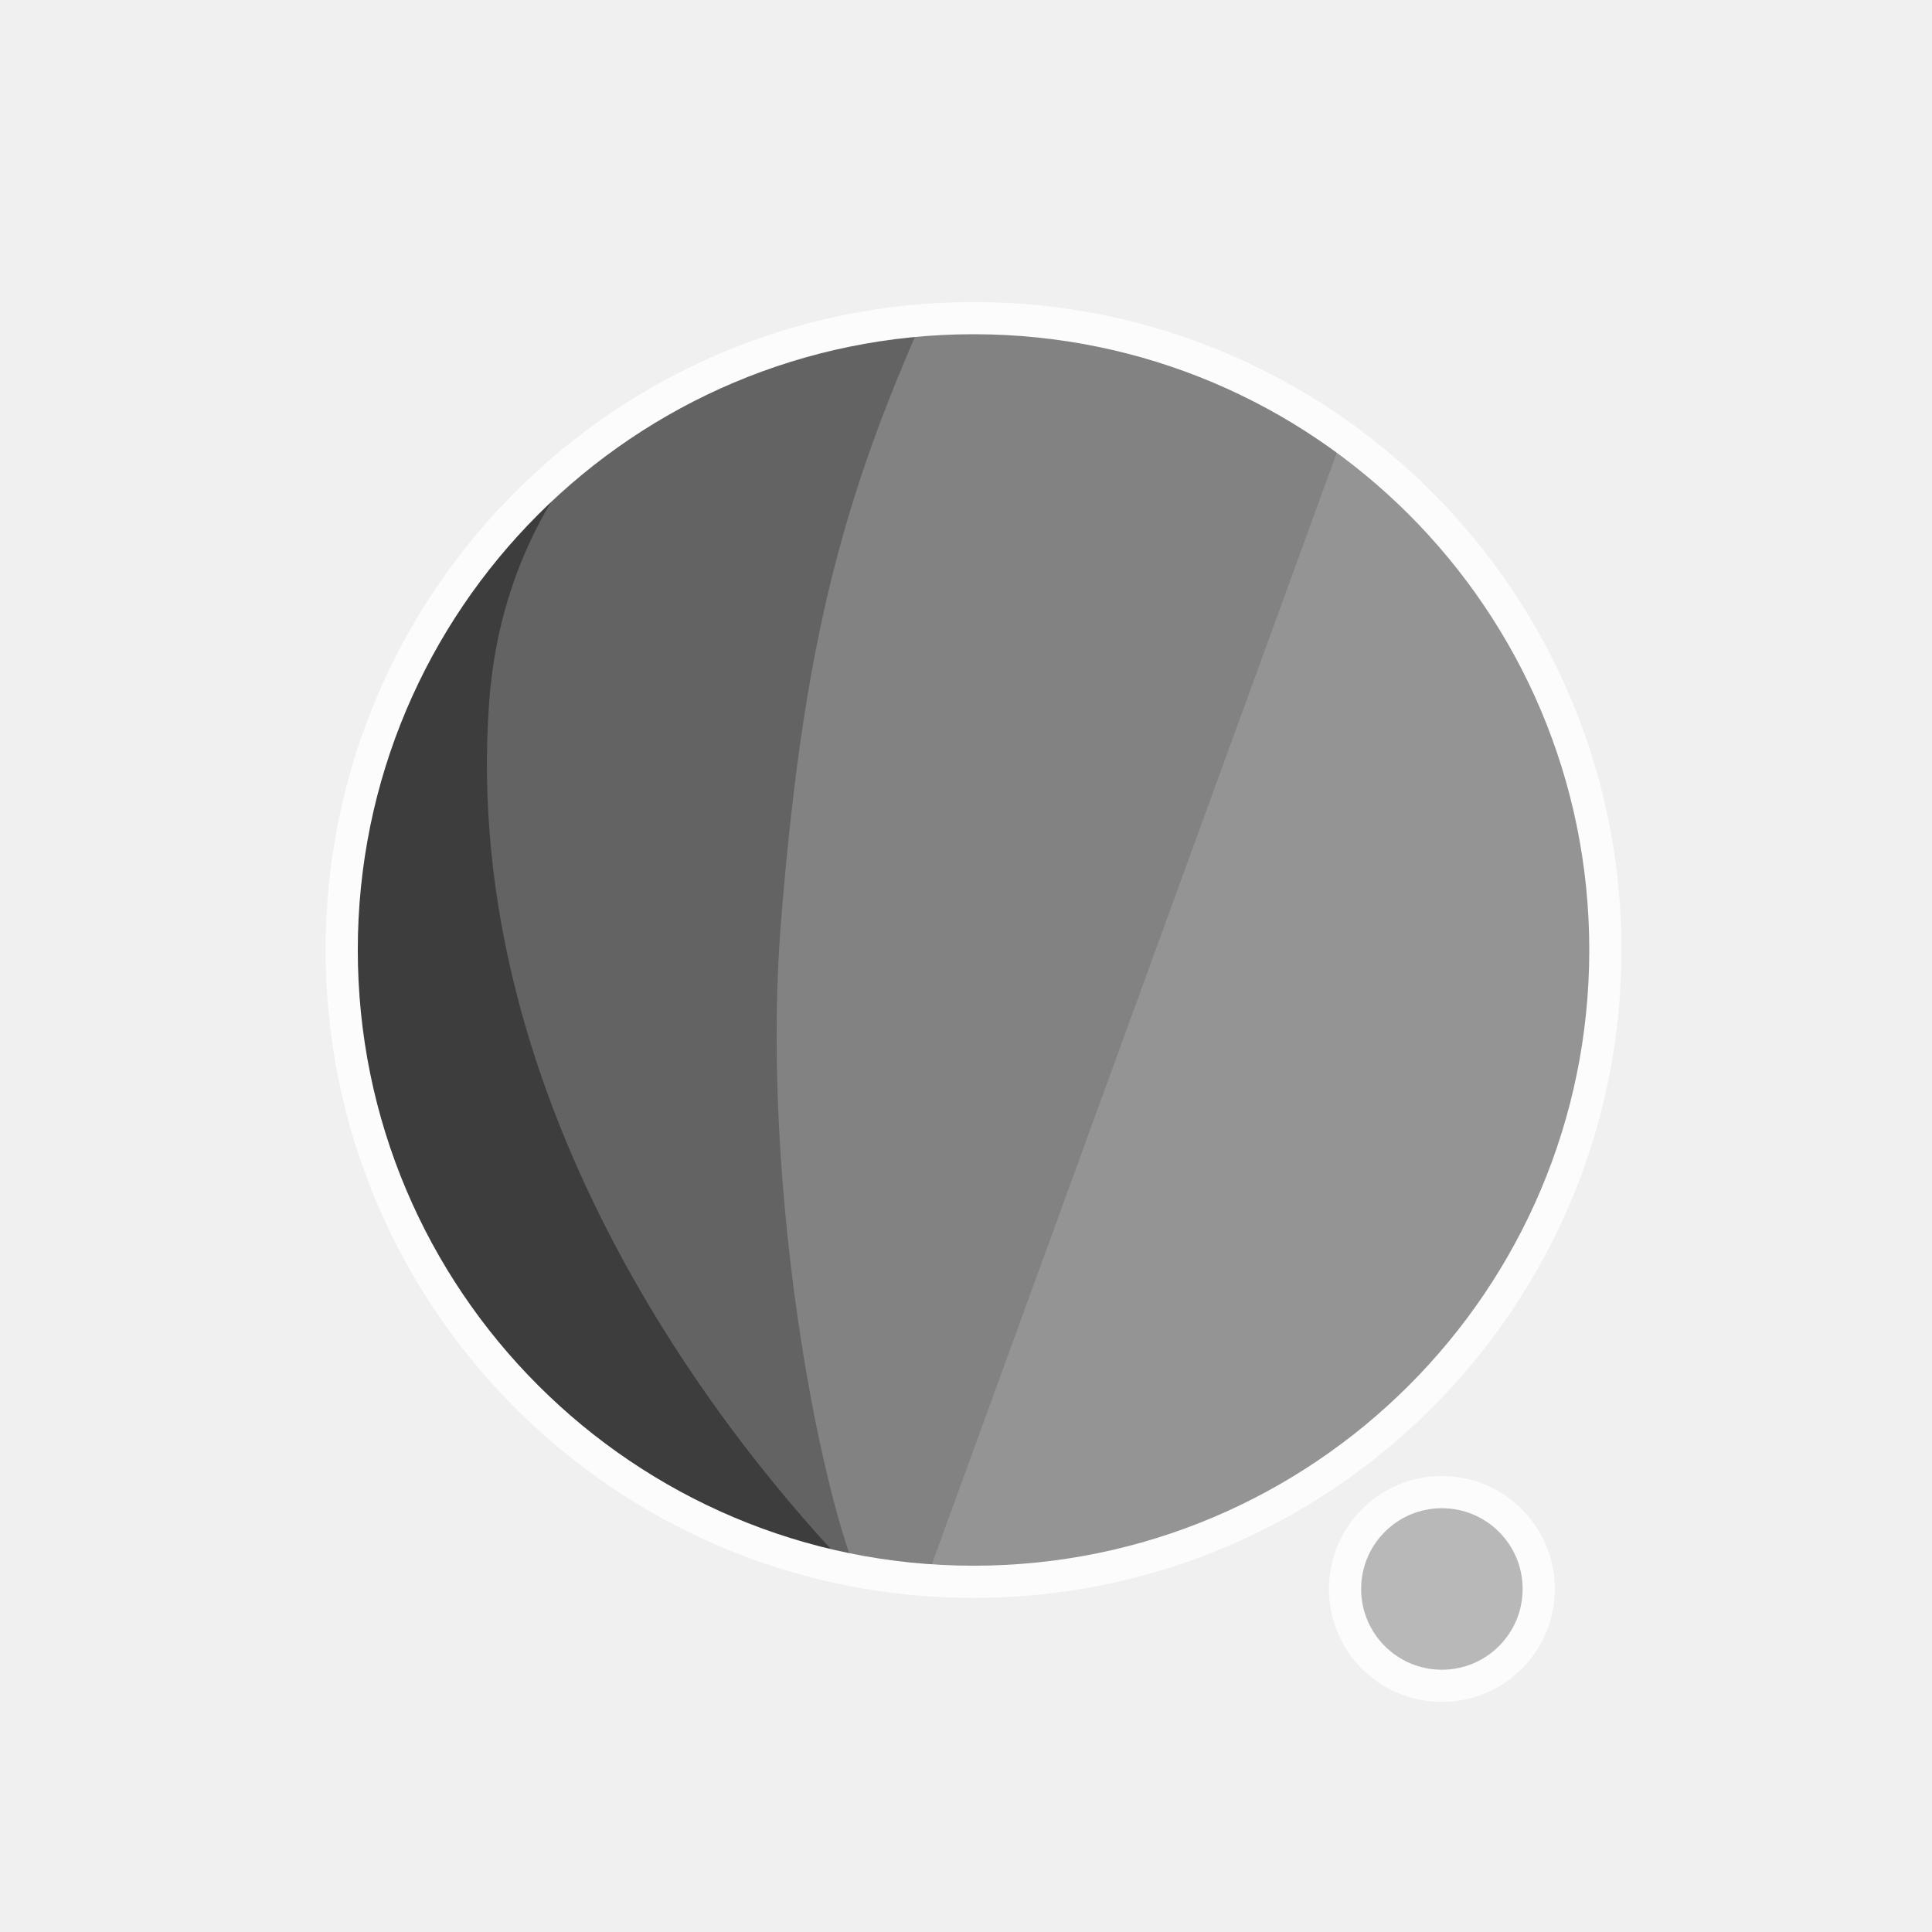
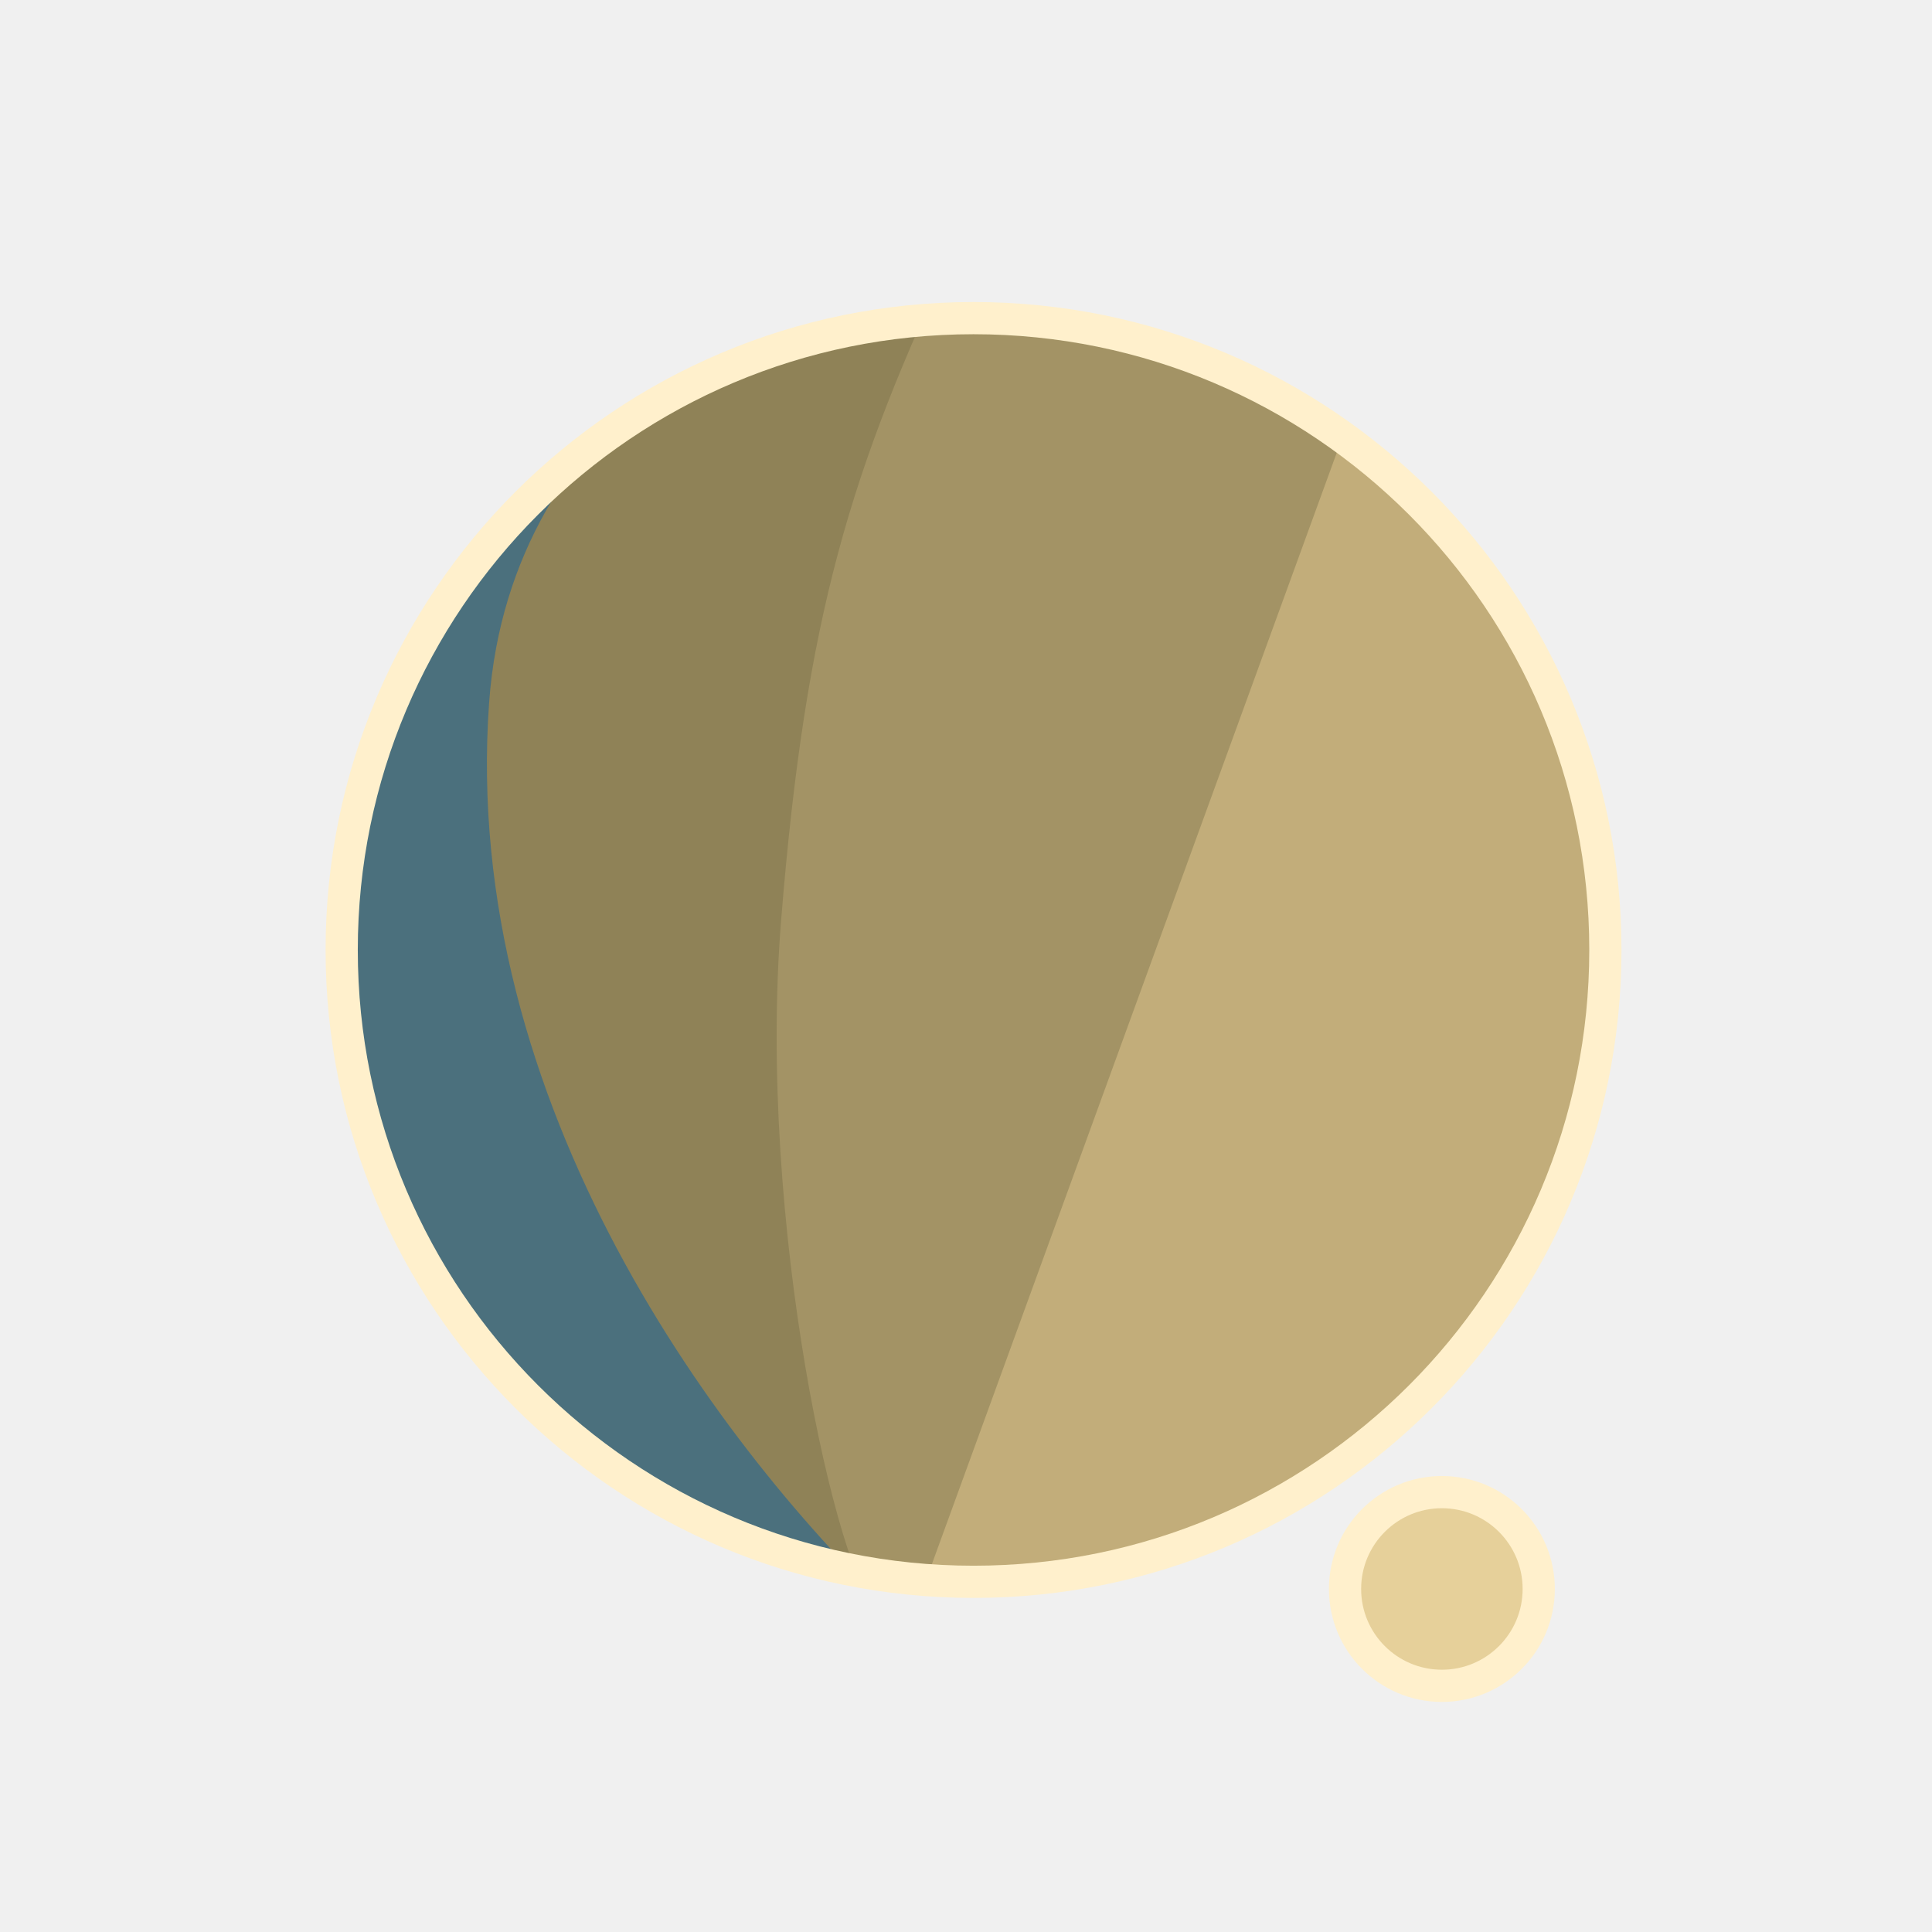
<svg xmlns="http://www.w3.org/2000/svg" width="300" height="300" viewBox="0 0 79.375 79.375" version="1.1" id="svg1">
  <defs id="defs1">
    <filter id="mask-powermask-path-effect5_inverse" style="color-interpolation-filters:sRGB" height="100" width="100" x="-50" y="-50">
      <feColorMatrix id="mask-powermask-path-effect5_primitive1" values="1" type="saturate" result="fbSourceGraphic" />
      <feColorMatrix id="mask-powermask-path-effect5_primitive2" values="-1 0 0 0 1 0 -1 0 0 1 0 0 -1 0 1 0 0 0 1 0 " in="fbSourceGraphic" />
    </filter>
    <clipPath clipPathUnits="userSpaceOnUse" id="clipPath1">
      <circle style="display:inline;fill:#000000;fill-opacity:1;stroke:none;stroke-width:0.214" id="circle3" cx="44.886" cy="38.249" r="22.842" />
    </clipPath>
    <clipPath clipPathUnits="userSpaceOnUse" id="clipPath3">
      <circle style="display:inline;opacity:1;fill:#000000;fill-opacity:1;stroke:none;stroke-width:2.646;stroke-dasharray:none;stroke-opacity:1" id="circle4" cx="39.235" cy="39.029" r="25.959" />
    </clipPath>
    <clipPath clipPathUnits="userSpaceOnUse" id="clipPath4">
      <circle style="display:inline;opacity:1;fill:#000000;fill-opacity:1;stroke:none;stroke-width:0.243" id="circle5" cx="39.997" cy="39.029" r="25.959" />
    </clipPath>
    <clipPath clipPathUnits="userSpaceOnUse" id="clipPath19">
      <g id="g20" style="display:inline">
        <circle style="display:inline;opacity:1;fill:#ffffff;fill-opacity:1;stroke:#000000;stroke-width:1.323;stroke-dasharray:none;stroke-opacity:1" id="circle20" cx="39.997" cy="39.029" r="25.959" />
        <path style="display:inline;fill:#ffffff;fill-opacity:1;stroke:none;stroke-width:1.323;stroke-linecap:round;stroke-linejoin:round;stroke-dasharray:none;stroke-opacity:1" d="M 40.972,71.749 65.107,9.074 51.262,8.513 29.654,71.374 Z" id="path20" />
      </g>
    </clipPath>
  </defs>
  <g id="layer1">
-     <circle style="display:inline;opacity:1;fill:#949494;fill-opacity:1;stroke:none;stroke-width:2.646;stroke-dasharray:none;stroke-opacity:1" id="path1" cx="39.997" cy="39.029" r="25.959" />
-     <circle style="display:inline;opacity:1;fill:#B8B8B8;fill-opacity:1;stroke:#FCFCFC;stroke-width:1.323;stroke-linecap:round;stroke-linejoin:round;stroke-dasharray:none;stroke-opacity:1" id="path23" cx="59.239" cy="65.282" r="3.979" />
-     <path style="display:inline;opacity:1;fill:#828282;fill-opacity:1;stroke:none;stroke-width:2.646;stroke-linecap:round;stroke-linejoin:round;stroke-dasharray:none;stroke-opacity:1" d="M 14.114,8.183 56.981,12.942 37.387,66.729 7.337,66.366 Z" id="path4" clip-path="url(#clipPath4)" />
-     <path style="display:inline;opacity:1;fill:#636363;fill-opacity:1;stroke:none;stroke-width:2.646;stroke-linecap:round;stroke-linejoin:round;stroke-dasharray:none;stroke-opacity:1" d="m 38.537,10.093 c -4.366,9.204 -6.195,15.177 -7.208,27.727 -0.992,12.295 2.307,27.137 4.048,28.492 L 8.159,69.099 11.655,10.117 Z" id="path8" clip-path="url(#clipPath3)" transform="translate(0.7619726)" />
-     <path style="display:inline;opacity:1;fill:#3D3D3D;fill-opacity:1;stroke:none;stroke-width:2.646;stroke-linecap:round;stroke-linejoin:round;stroke-dasharray:none;stroke-opacity:1" d="m 42.193,12.318 c -4.211,1.987 -14.039,6.189 -14.818,16.984 -1.049,14.531 8.417,27.086 14.901,33.188 l -22.177,3.33 -0.971,-51.47 z" id="path12" clip-path="url(#clipPath1)" transform="matrix(1.1365,0,0,1.1365,-11.01583,-4.44086)" />
+     <circle style="display:inline;opacity:1;fill:#C2AD7A;fill-opacity:1;stroke:none;stroke-width:2.646;stroke-dasharray:none;stroke-opacity:1" id="path1" cx="39.997" cy="39.029" r="25.959" />
+     <circle style="display:inline;opacity:1;fill:#E6D09A;fill-opacity:1;stroke:#FFF0CC;stroke-width:1.323;stroke-linecap:round;stroke-linejoin:round;stroke-dasharray:none;stroke-opacity:1" id="path23" cx="59.239" cy="65.282" r="3.979" />
+     <path style="display:inline;opacity:1;fill:#A39365;fill-opacity:1;stroke:none;stroke-width:2.646;stroke-linecap:round;stroke-linejoin:round;stroke-dasharray:none;stroke-opacity:1" d="M 14.114,8.183 56.981,12.942 37.387,66.729 7.337,66.366 Z" id="path4" clip-path="url(#clipPath4)" />
+     <path style="display:inline;opacity:1;fill:#8F8257;fill-opacity:1;stroke:none;stroke-width:2.646;stroke-linecap:round;stroke-linejoin:round;stroke-dasharray:none;stroke-opacity:1" d="m 38.537,10.093 c -4.366,9.204 -6.195,15.177 -7.208,27.727 -0.992,12.295 2.307,27.137 4.048,28.492 L 8.159,69.099 11.655,10.117 Z" id="path8" clip-path="url(#clipPath3)" transform="translate(0.7619726)" />
+     <path style="display:inline;opacity:1;fill:#4B707D;fill-opacity:1;stroke:none;stroke-width:2.646;stroke-linecap:round;stroke-linejoin:round;stroke-dasharray:none;stroke-opacity:1" d="m 42.193,12.318 c -4.211,1.987 -14.039,6.189 -14.818,16.984 -1.049,14.531 8.417,27.086 14.901,33.188 l -22.177,3.33 -0.971,-51.47 z" id="path12" clip-path="url(#clipPath1)" transform="matrix(1.1365,0,0,1.1365,-11.01583,-4.44086)" />
    <path style="display:inline;fill:none;stroke:#ffffff;stroke-width:5.292;stroke-linecap:round;stroke-linejoin:round;stroke-dasharray:none;stroke-opacity:1" d="M 56.155,14.893 37.161,67.307 c 0.345,-0.826 6.533,-17.661 9.644,-21.104 4.78,-5.292 13.008,-2.765 13.143,4.977 0.044,2.513 -1.431,15.998 -1.431,15.998" id="path2" clip-path="url(#clipPath19)" mask="none" />
-     <circle style="display:inline;opacity:1;fill:none;fill-opacity:0;stroke:#FCFCFC;stroke-width:1.323;stroke-dasharray:none;stroke-opacity:1" id="circle8" cx="39.997" cy="39.029" r="25.959" />
+     <circle style="display:inline;opacity:1;fill:none;fill-opacity:0;stroke:#FFF0CC;stroke-width:1.323;stroke-dasharray:none;stroke-opacity:1" id="circle8" cx="39.997" cy="39.029" r="25.959" />
  </g>
</svg>
